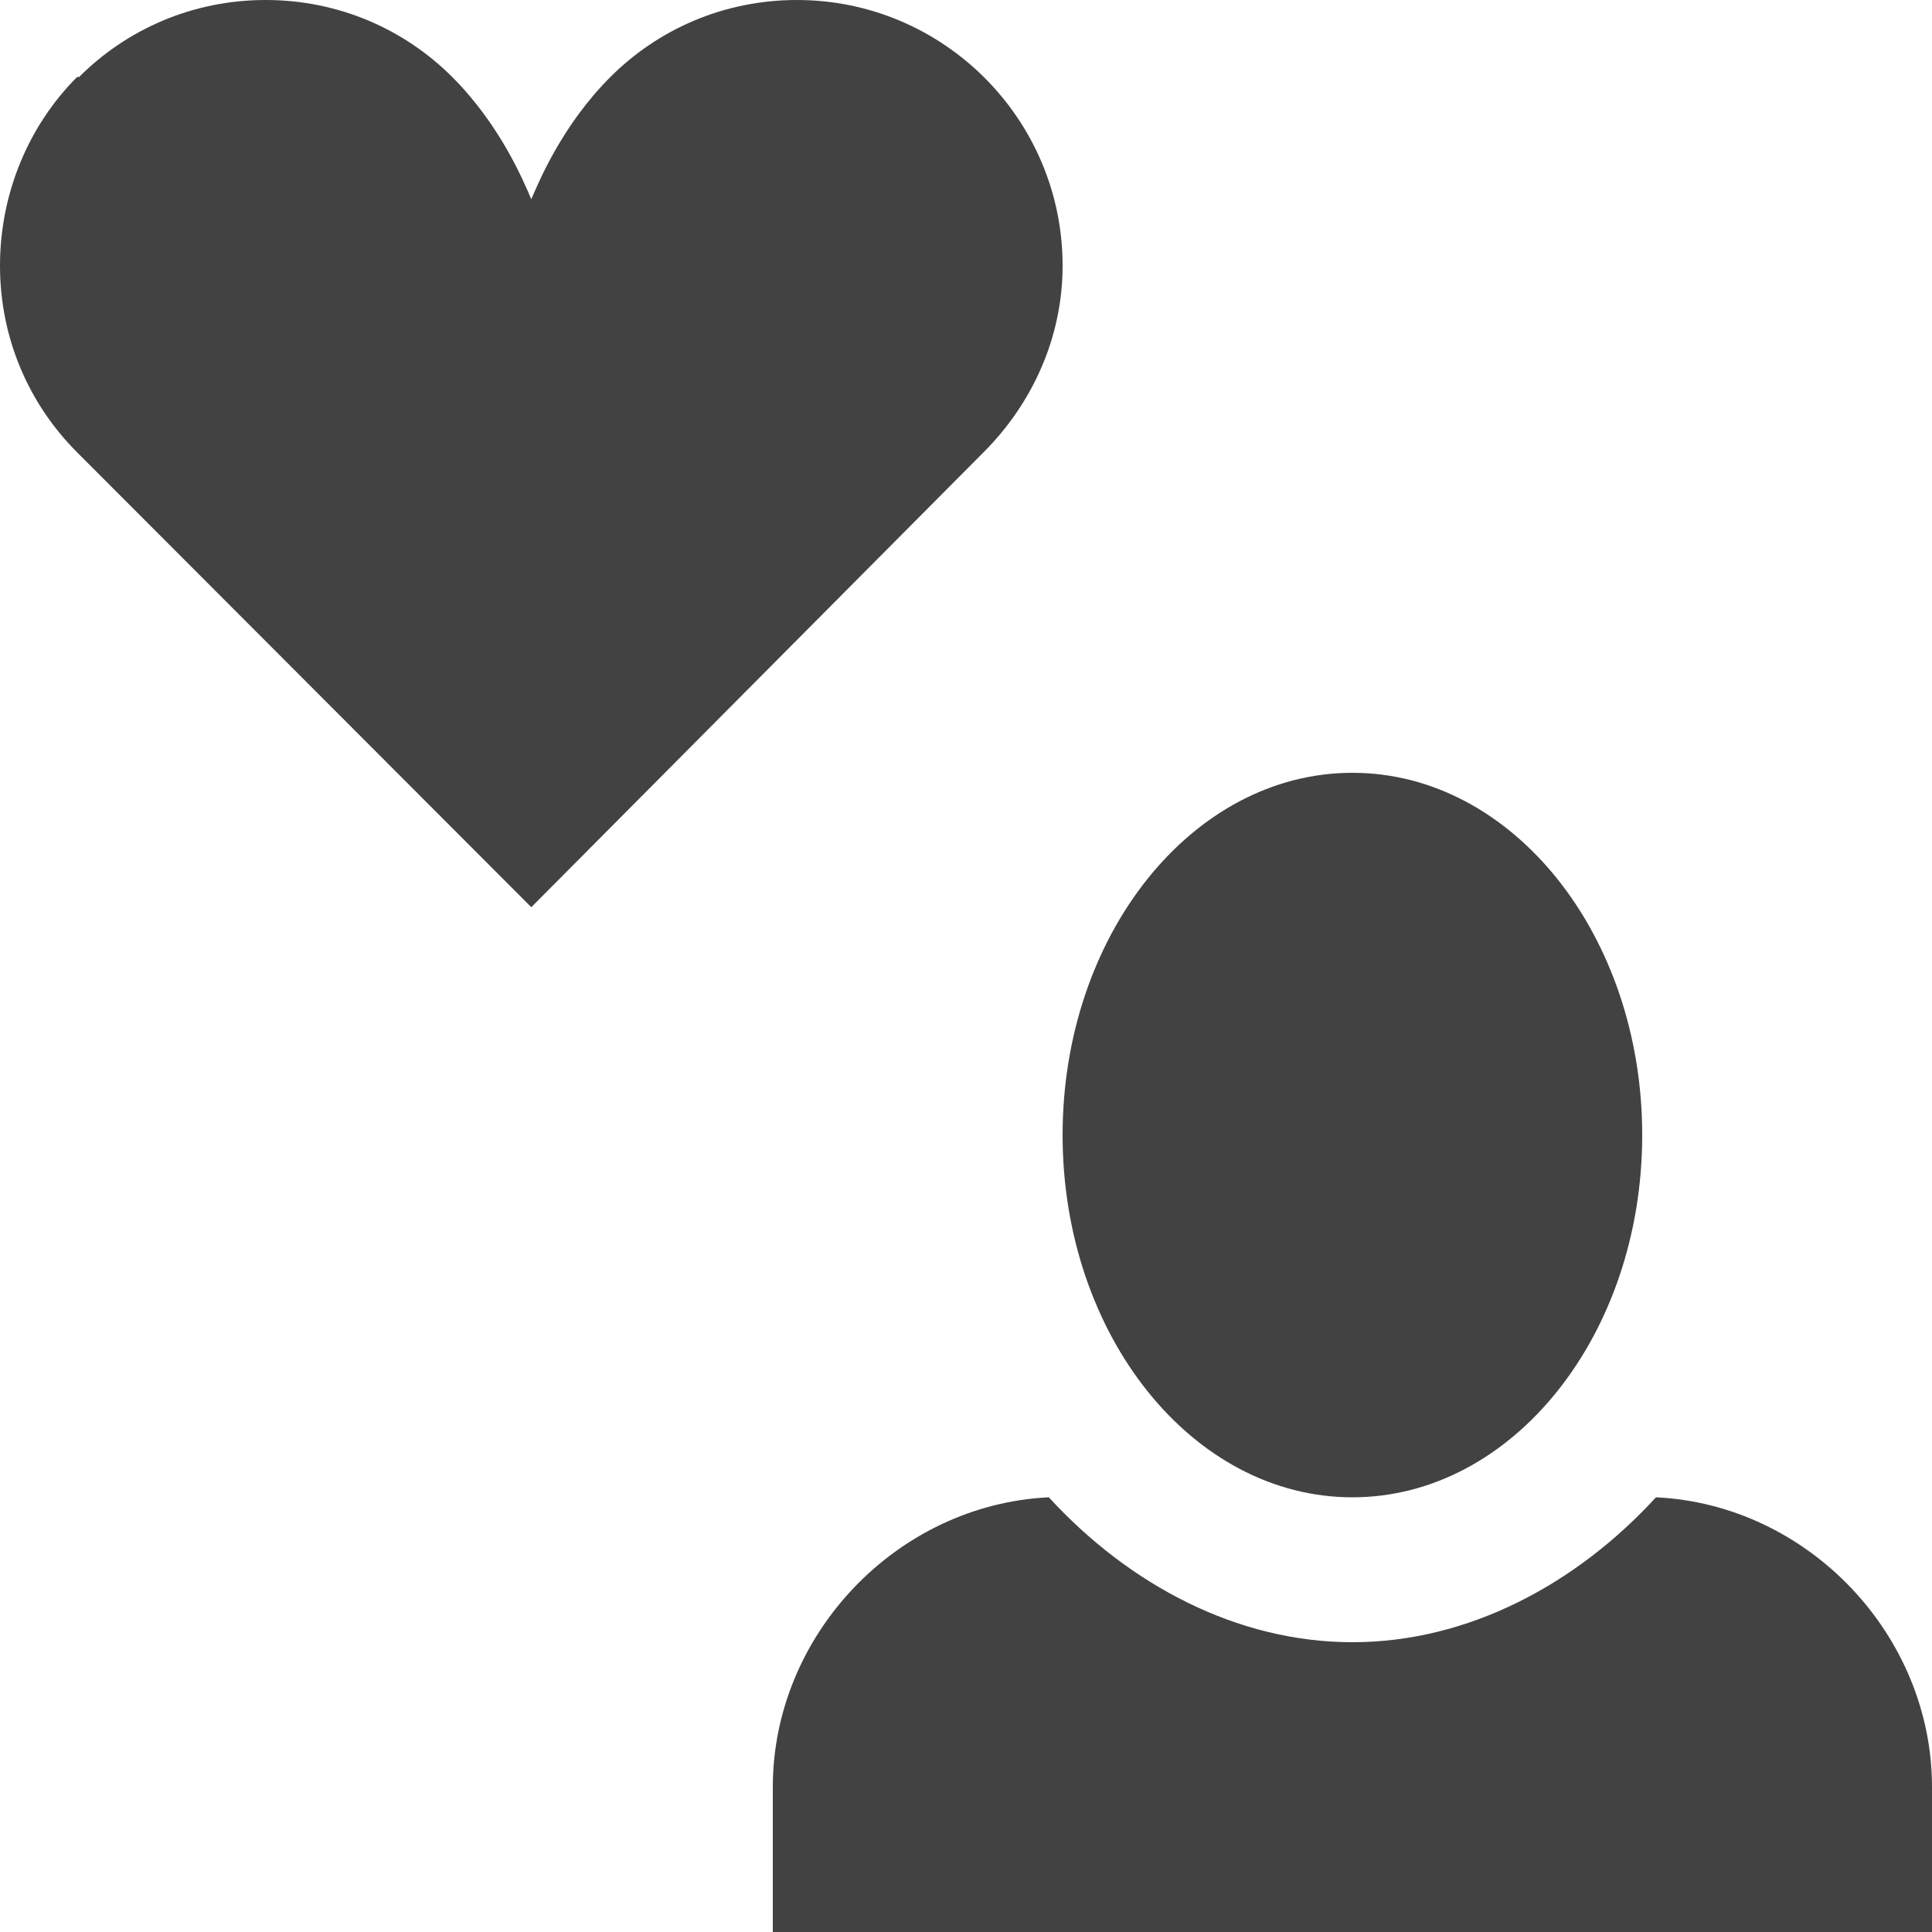
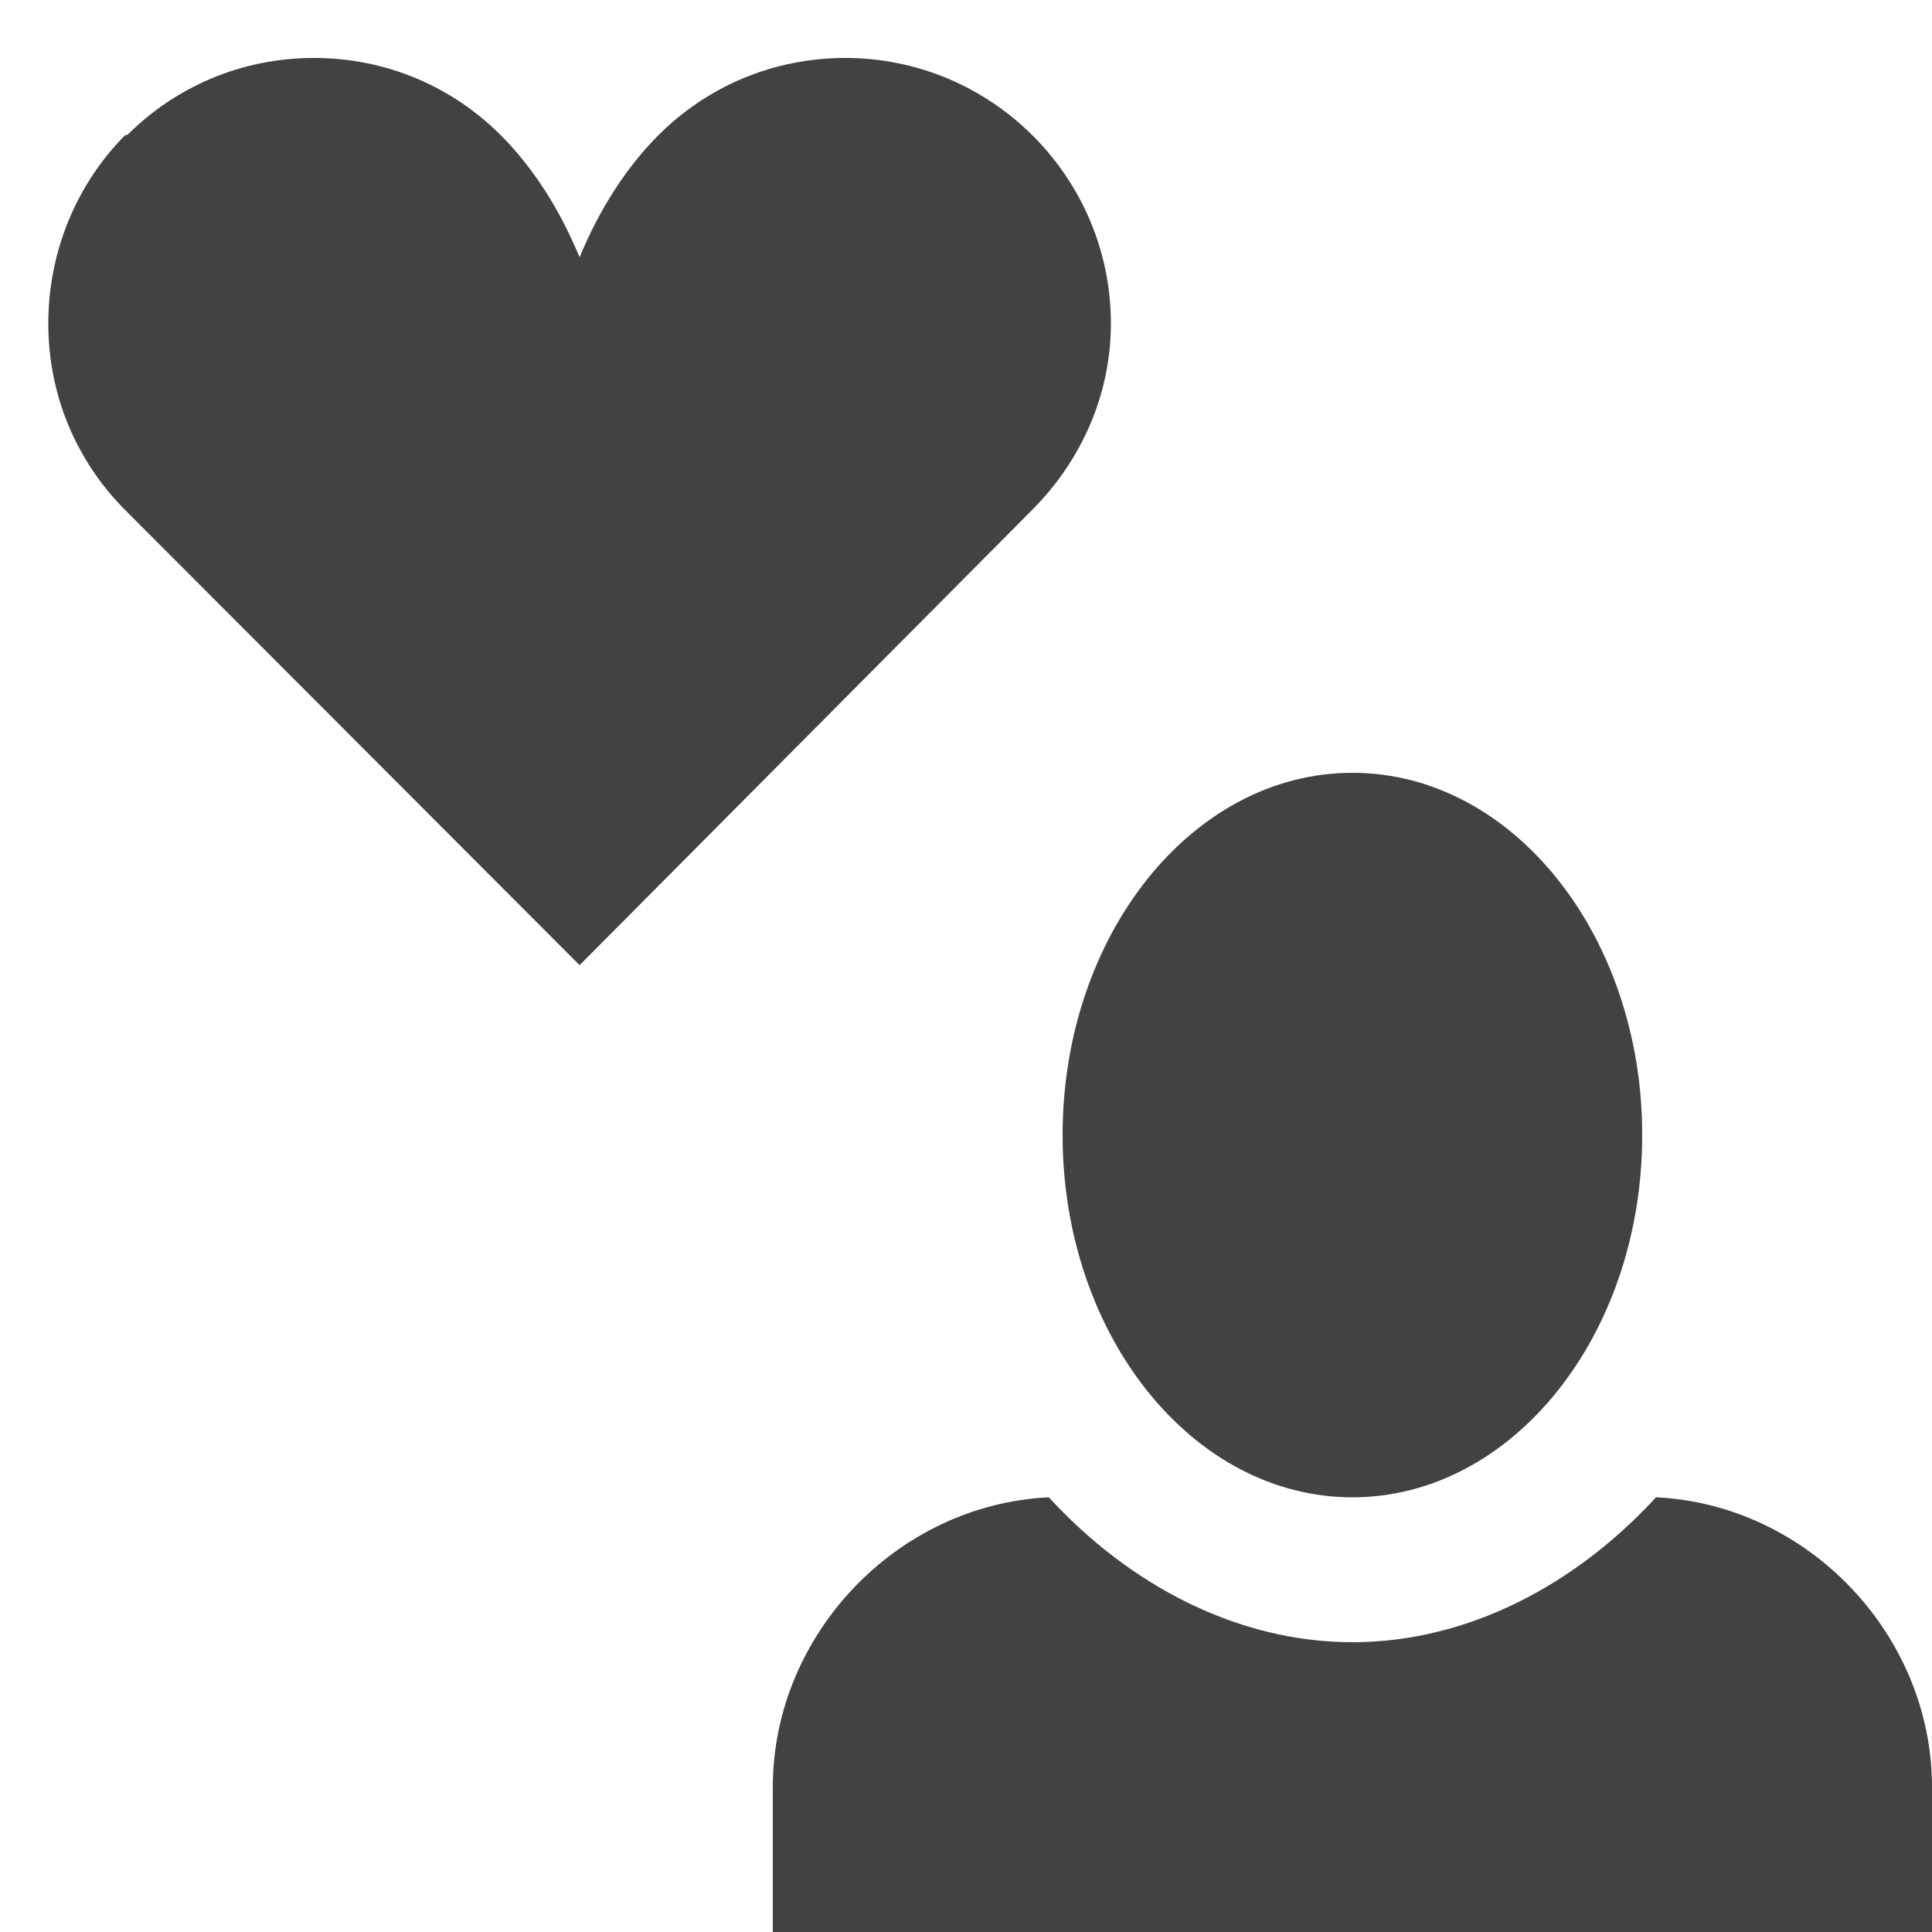
<svg xmlns="http://www.w3.org/2000/svg" version="1.1" id="Layer_1" x="0px" y="0px" width="200px" height="200px" viewBox="0 0 200 200" enable-background="new 0 0 200 200" xml:space="preserve">
-   <path fill="#424242" d="M110,27.5C110,12.376,97.694,0,82.5,0c-7.563,0-14.369,3.025-19.319,7.976  C58.231,12.926,55.825,18.7,55,20.625c-0.825-1.925-3.231-7.699-8.181-12.649C41.869,3.025,35.063,0,27.5,0  C19.938,0,13.131,3.025,8.182,7.976H7.975C3.025,12.926,0,19.938,0,27.5c0,7.562,3.025,14.369,7.975,19.318L55,93.913l46.819-47.094  C106.77,41.869,110,35.062,110,27.5z" />
-   <path fill="#424242" d="M140,80c-16.576,0-30,16.8-30,37.5c0,20.7,13.424,37.501,30,37.501s30.001-16.801,30.001-37.501  C170.001,96.8,156.576,80,140,80z M171.426,155c-8.25,8.999-19.425,15.001-31.426,15.001c-12,0-23.176-6.002-31.425-15.001  C92.826,155.75,80,169.25,80,185v15h120v-15C200,169.25,187.174,155.75,171.426,155z" />
+   <path fill="#424242" d="M115,33.5C115,18.376,102.693,6,87.5,6c-7.563,0-14.369,3.025-19.319,7.976  C63.231,18.926,60.825,24.7,60,26.625c-0.825-1.925-3.231-7.699-8.181-12.649C46.869,9.025,40.063,6,32.5,6  c-7.562,0-14.369,3.025-19.318,7.976h-0.207C8.025,18.926,5,25.938,5,33.5s3.025,14.369,7.975,19.318L60,99.913l46.818-47.094  C111.77,47.869,115,41.062,115,33.5z" />
+   <path fill="#424242" d="M140,80c-16.576,0-30,16.8-30,37.5s13.424,37.501,30,37.501s30.001-16.801,30.001-37.501S156.576,80,140,80z   M171.426,155c-8.25,8.999-19.425,15.001-31.426,15.001c-12,0-23.176-6.002-31.425-15.001C92.826,155.75,80,169.25,80,185v15h120  v-15C200,169.25,187.174,155.75,171.426,155z" />
</svg>
